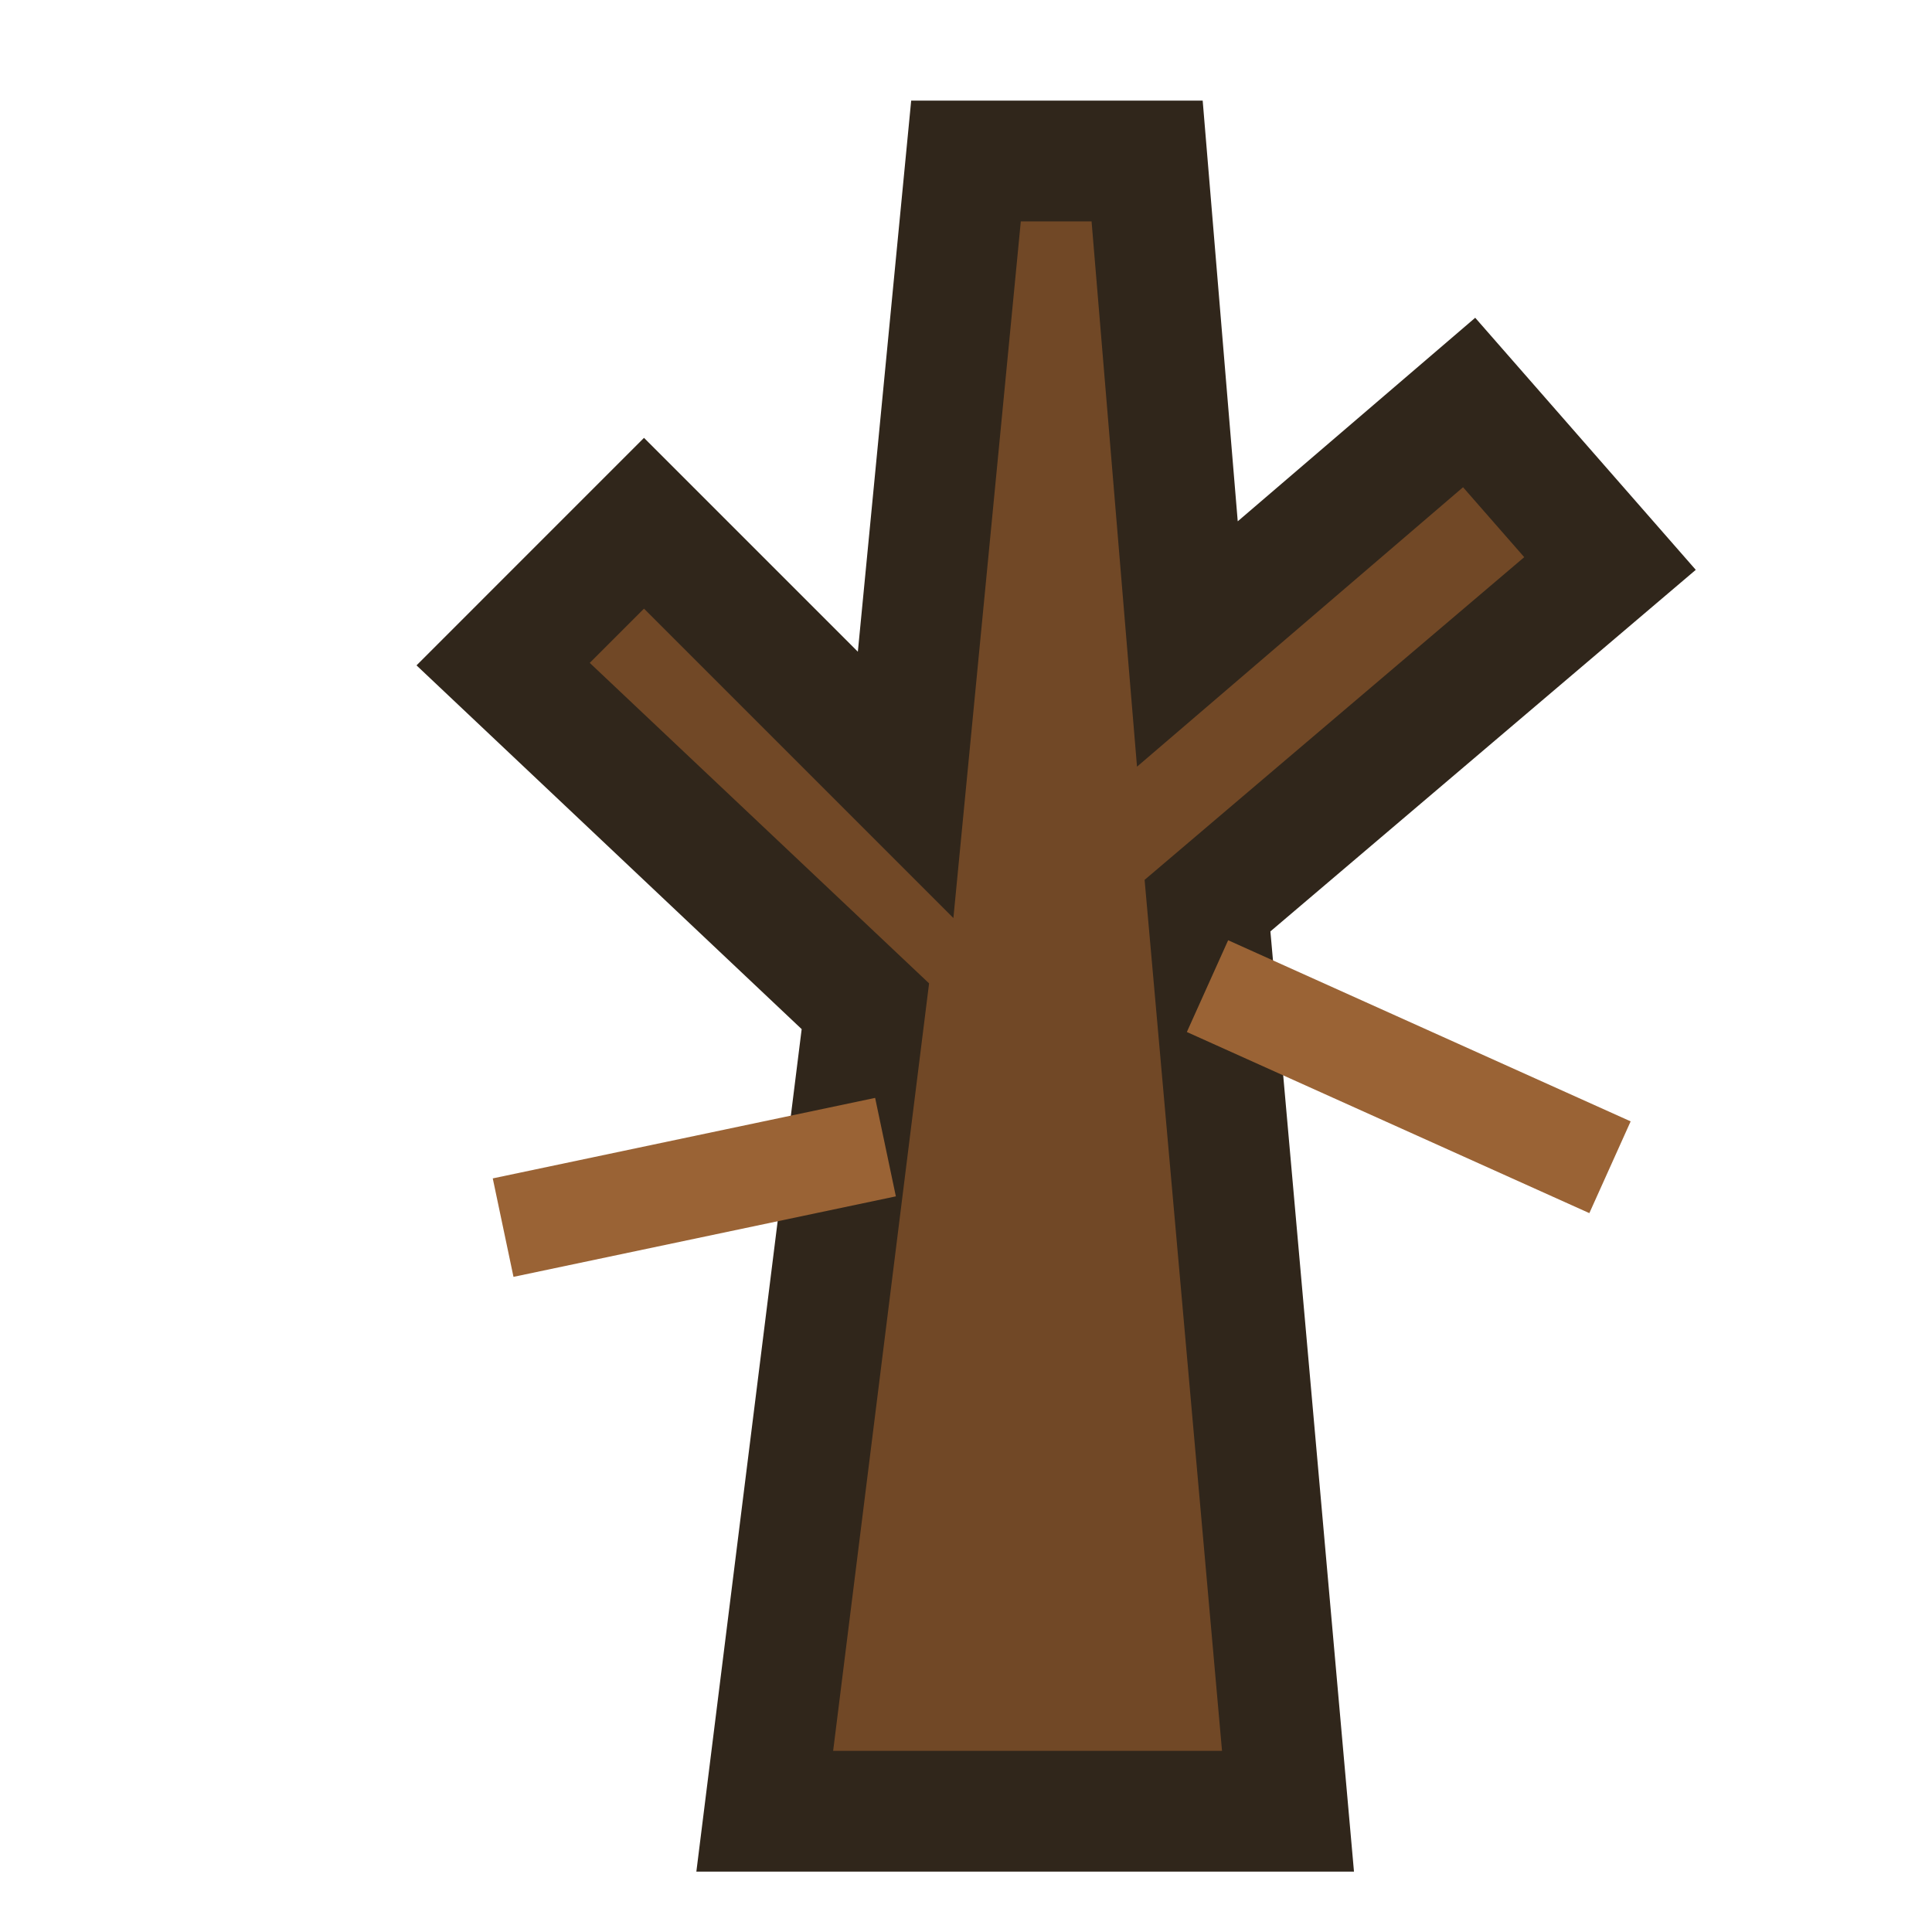
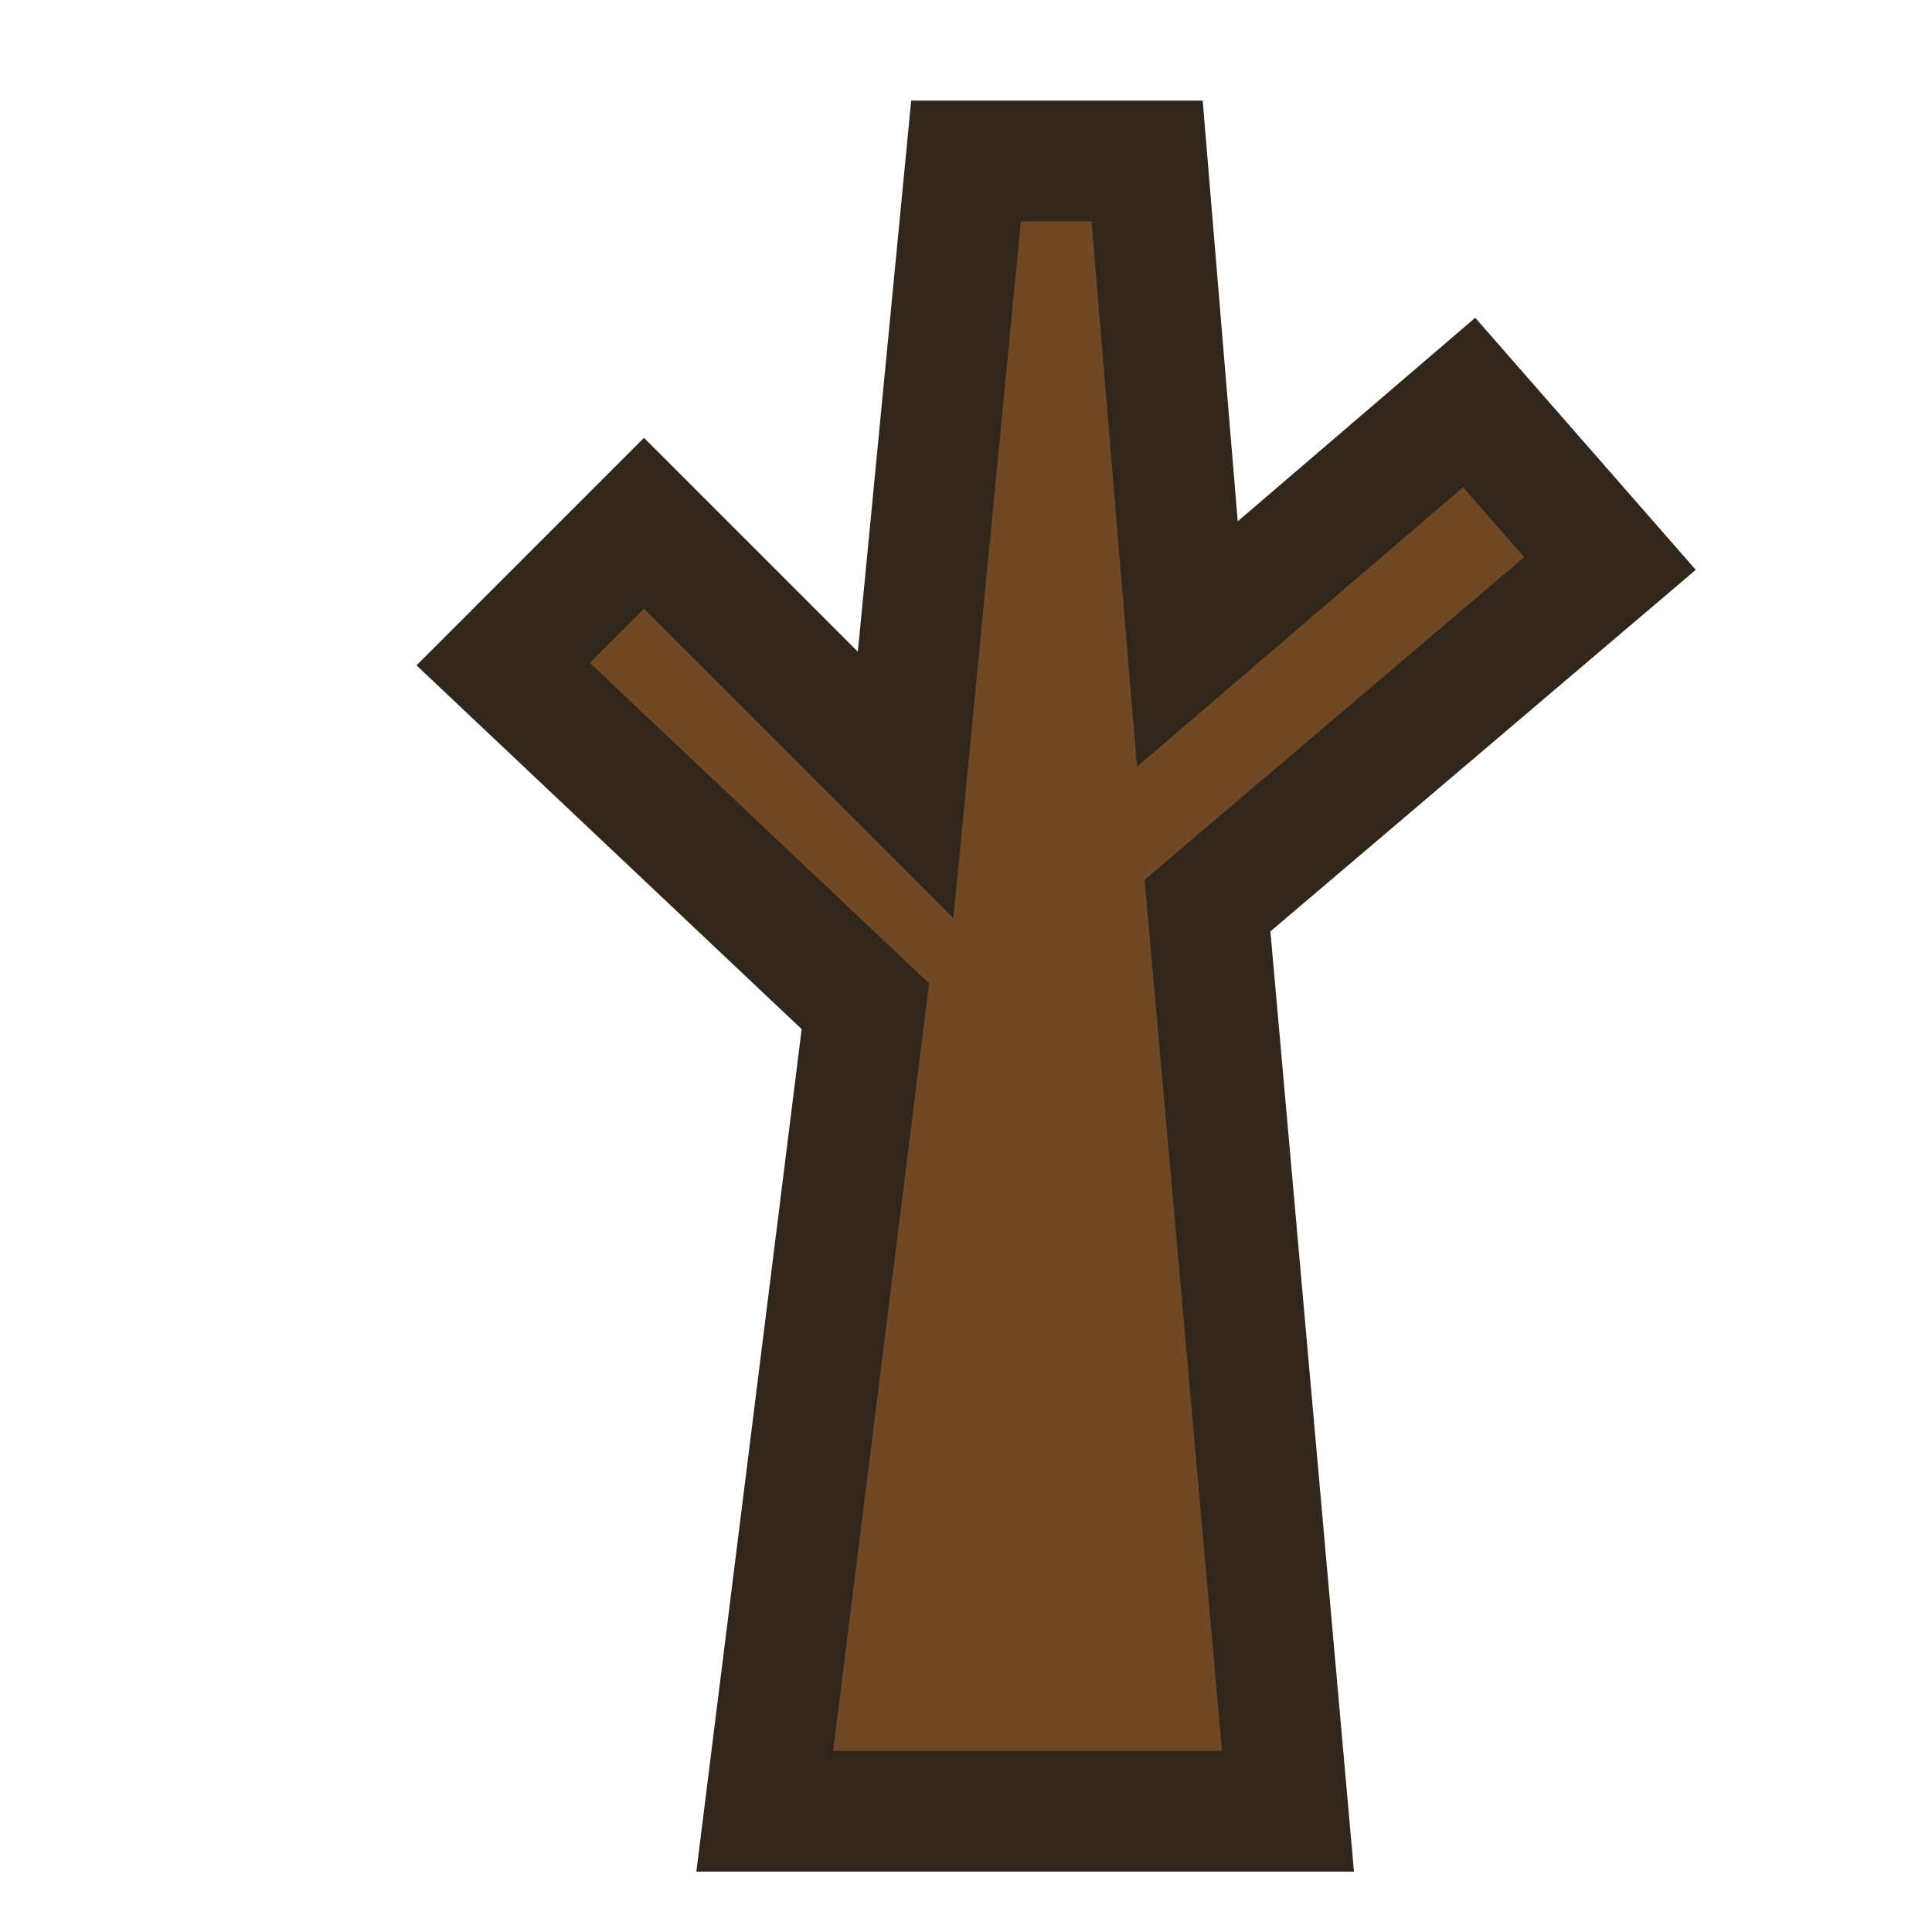
- <svg xmlns="http://www.w3.org/2000/svg" viewBox="0 0 96 96">
+ <svg xmlns="http://www.w3.org/2000/svg" viewBox="0 0 96 96" version="1.1" id="svg1">
+   <defs id="defs1" />
  <path id="dead-tree" d="m38 90 5-40-18-17 7-7 13 13 3-31h9l2 24 14-12 7 8-20 17 4 45z" fill="#714826" stroke="#30261b" stroke-width="6" />
-   <path d="m44 57-19 4m35-12 20 9" stroke="#9a6335" stroke-width="5" />
</svg>
